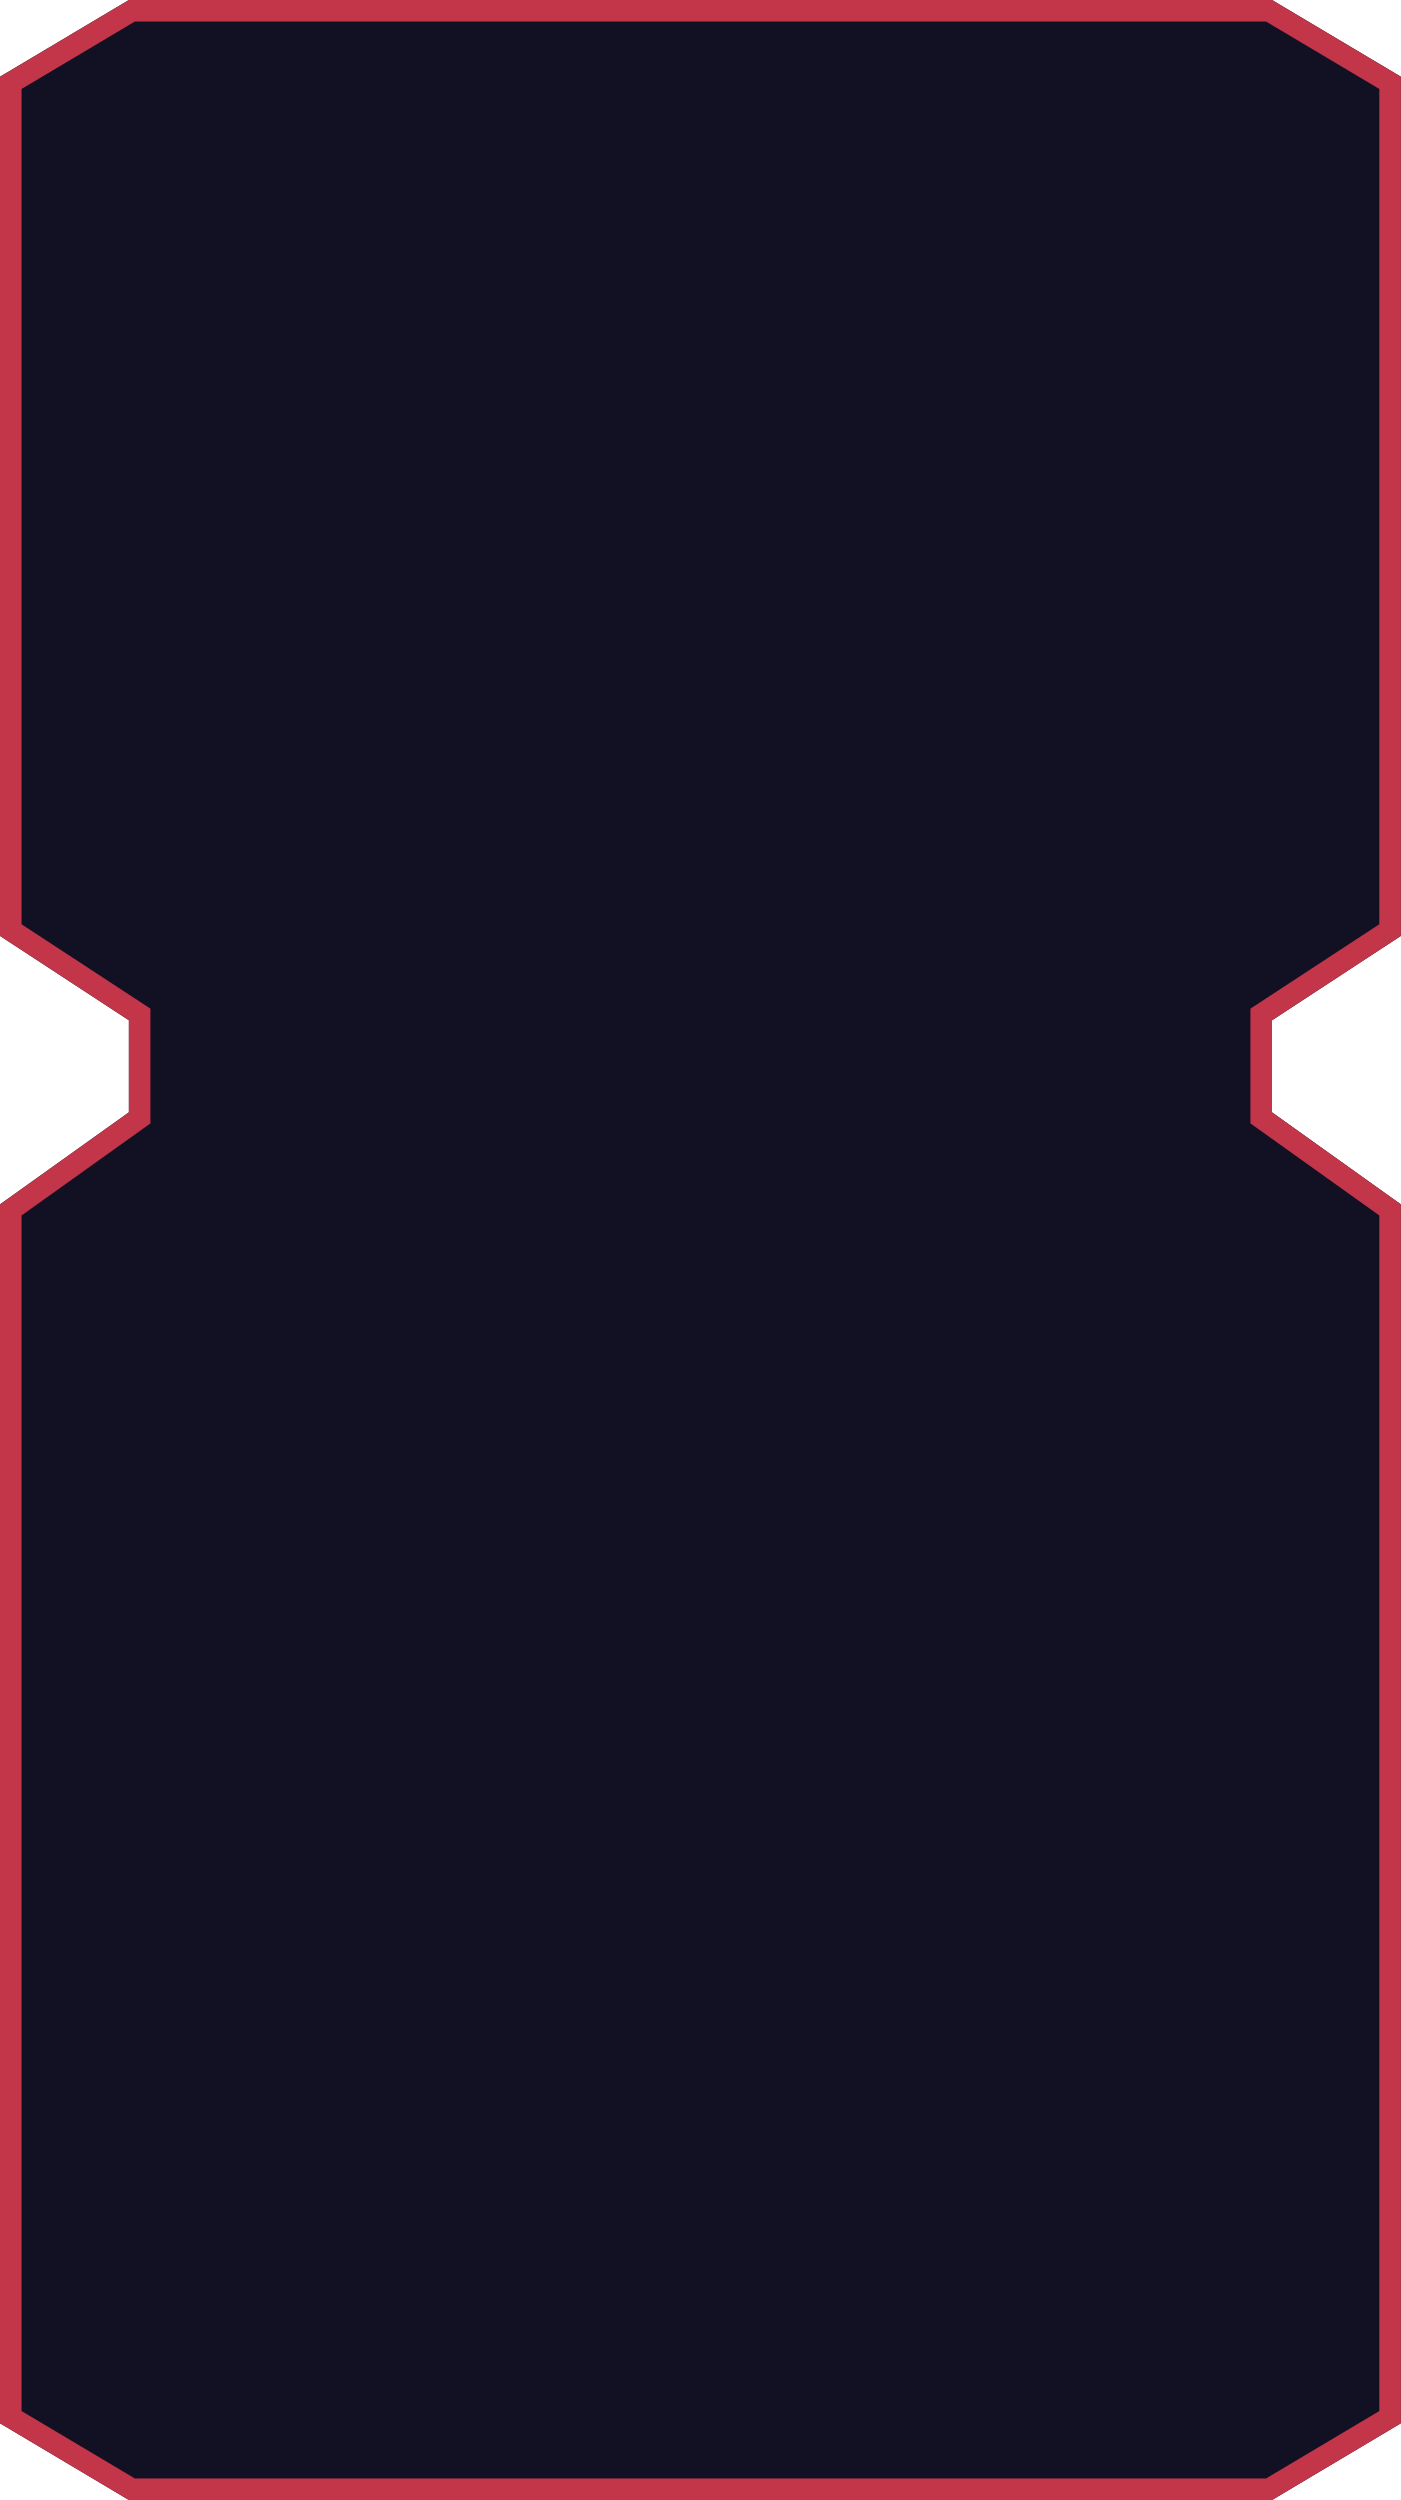
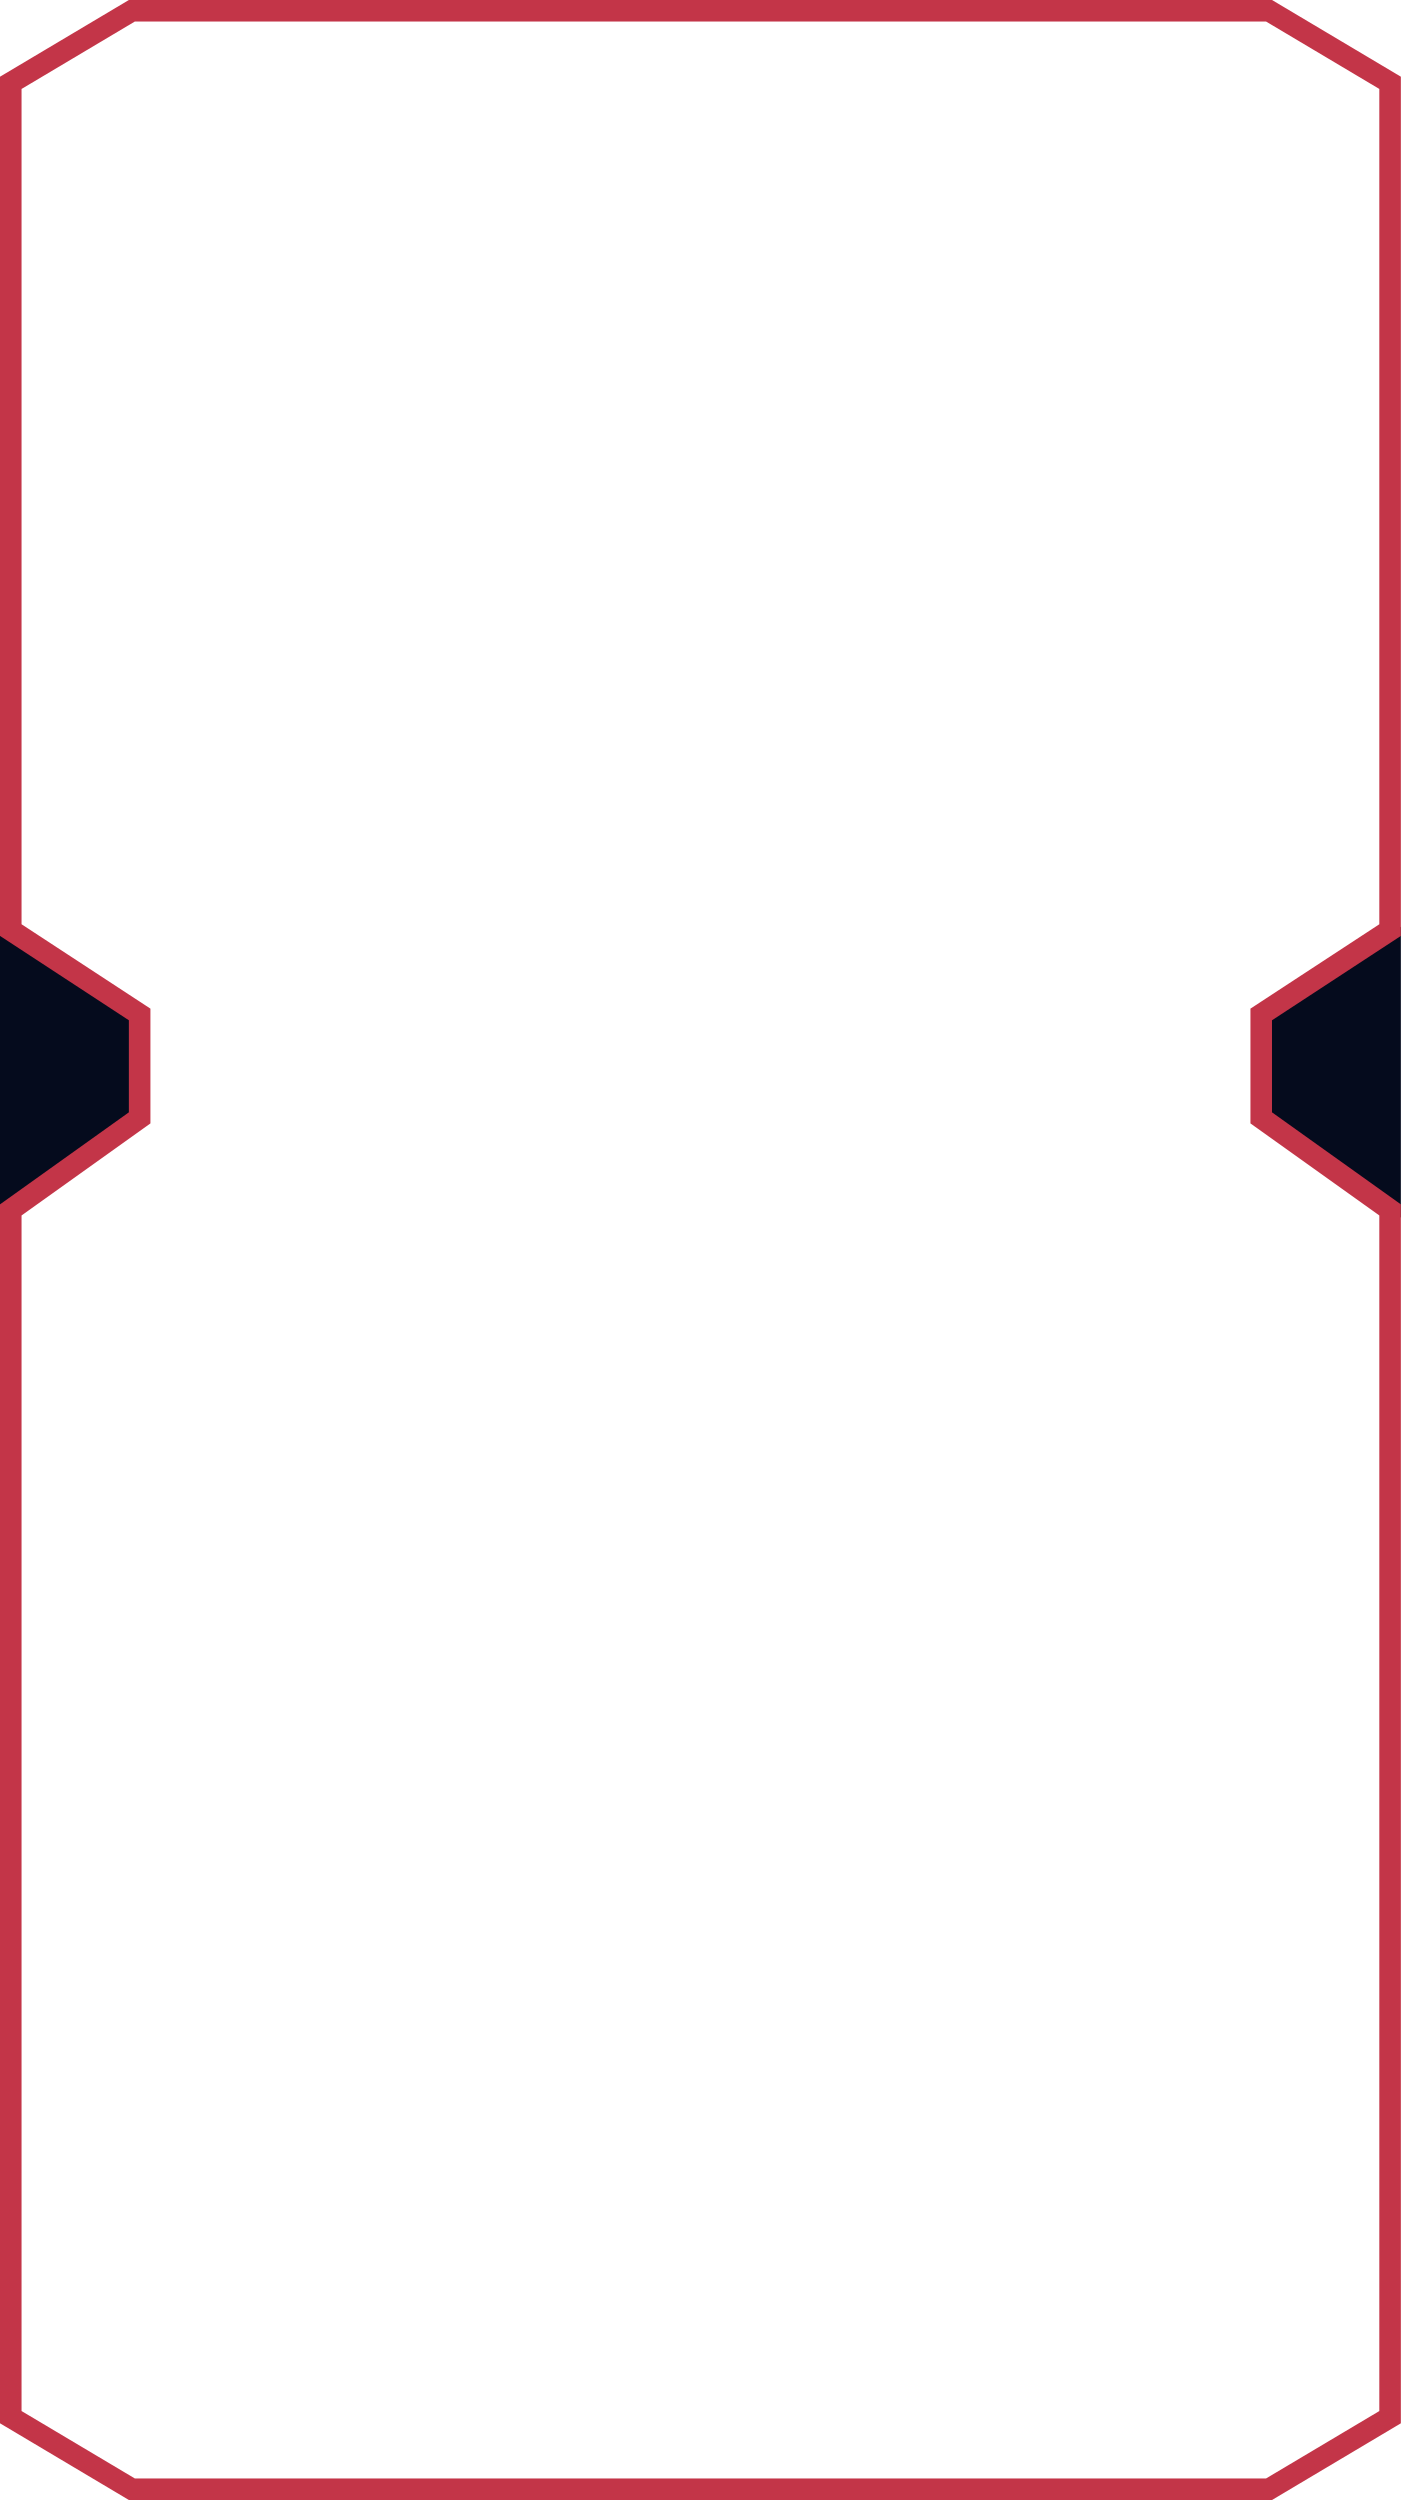
<svg xmlns="http://www.w3.org/2000/svg" width="130px" height="232px" viewBox="0 0 130 232" version="1.1">
  <g id="数据大屏（全）" stroke="none" stroke-width="1" fill="none" fill-rule="evenodd">
-     <g id="kuang_red">
-       <path d="M11.959,232 L0,224.882 L0,111.765 L11.959,103.224 L11.959,94.682 L0,86.853 L0,7.118 L11.959,0 L118.041,0 L130,7.118 L130,86.853 L118.041,94.682 L118.041,103.224 L130,111.765 L130,224.882 L118.041,232 L11.959,232 Z" id="蒙版" fill="#121124" />
-       <path d="M118.041,0 L130,7.118 L130,86.853 L118.041,94.682 L118.041,103.224 L130,111.765 L130,224.882 L118.041,232 L11.959,232 L0,224.882 L0,111.765 L11.959,103.224 L11.959,94.682 L0,86.853 L0,7.118 L11.959,0 L118.041,0 Z M117.491,2 L12.508,2 L2,8.254 L2,85.772 L13.959,93.601 L13.959,104.253 L2,112.794 L2,223.745 L12.51,230 L117.489,230 L128,223.744 L128,112.794 L116.041,104.253 L116.041,93.601 L128,85.771 L128,8.255 L117.491,2 Z" id="蒙版" fill="#C33548" fill-rule="nonzero" />
+     <g id="编组-17">
+       <polygon id="路径-37" fill="#050B1D" points="130 86 117 94 117 104 130 113" />
+       <polygon id="路径-37" fill="#050B1D" transform="translate(6.5, 99.5) scale(-1, 1) translate(-6.5, -99.5) " points="13 86 -2.83245649e-14 94 -2.83245649e-14 104 13 113" />
+       <path d="M118.041,0 L130,7.118 L130,86.853 L118.041,94.682 L118.041,103.224 L130,111.765 L130,224.882 L118.041,232 L11.959,232 L0,224.882 L0,111.765 L11.959,103.224 L11.959,94.682 L0,86.853 L0,7.118 L11.959,0 L118.041,0 Z M117.492,2 L12.509,2 L2,8.255 L2,85.771 L13.959,93.601 L13.959,104.253 L2,112.794 L2,223.744 L12.511,230 L117.49,230 L128,223.745 L128,112.794 L116.041,104.253 L116.041,93.601 L128,85.772 L128,8.254 L117.492,2 Z" id="蒙版" fill="#C33548" fill-rule="nonzero" />
    </g>
  </g>
</svg>
